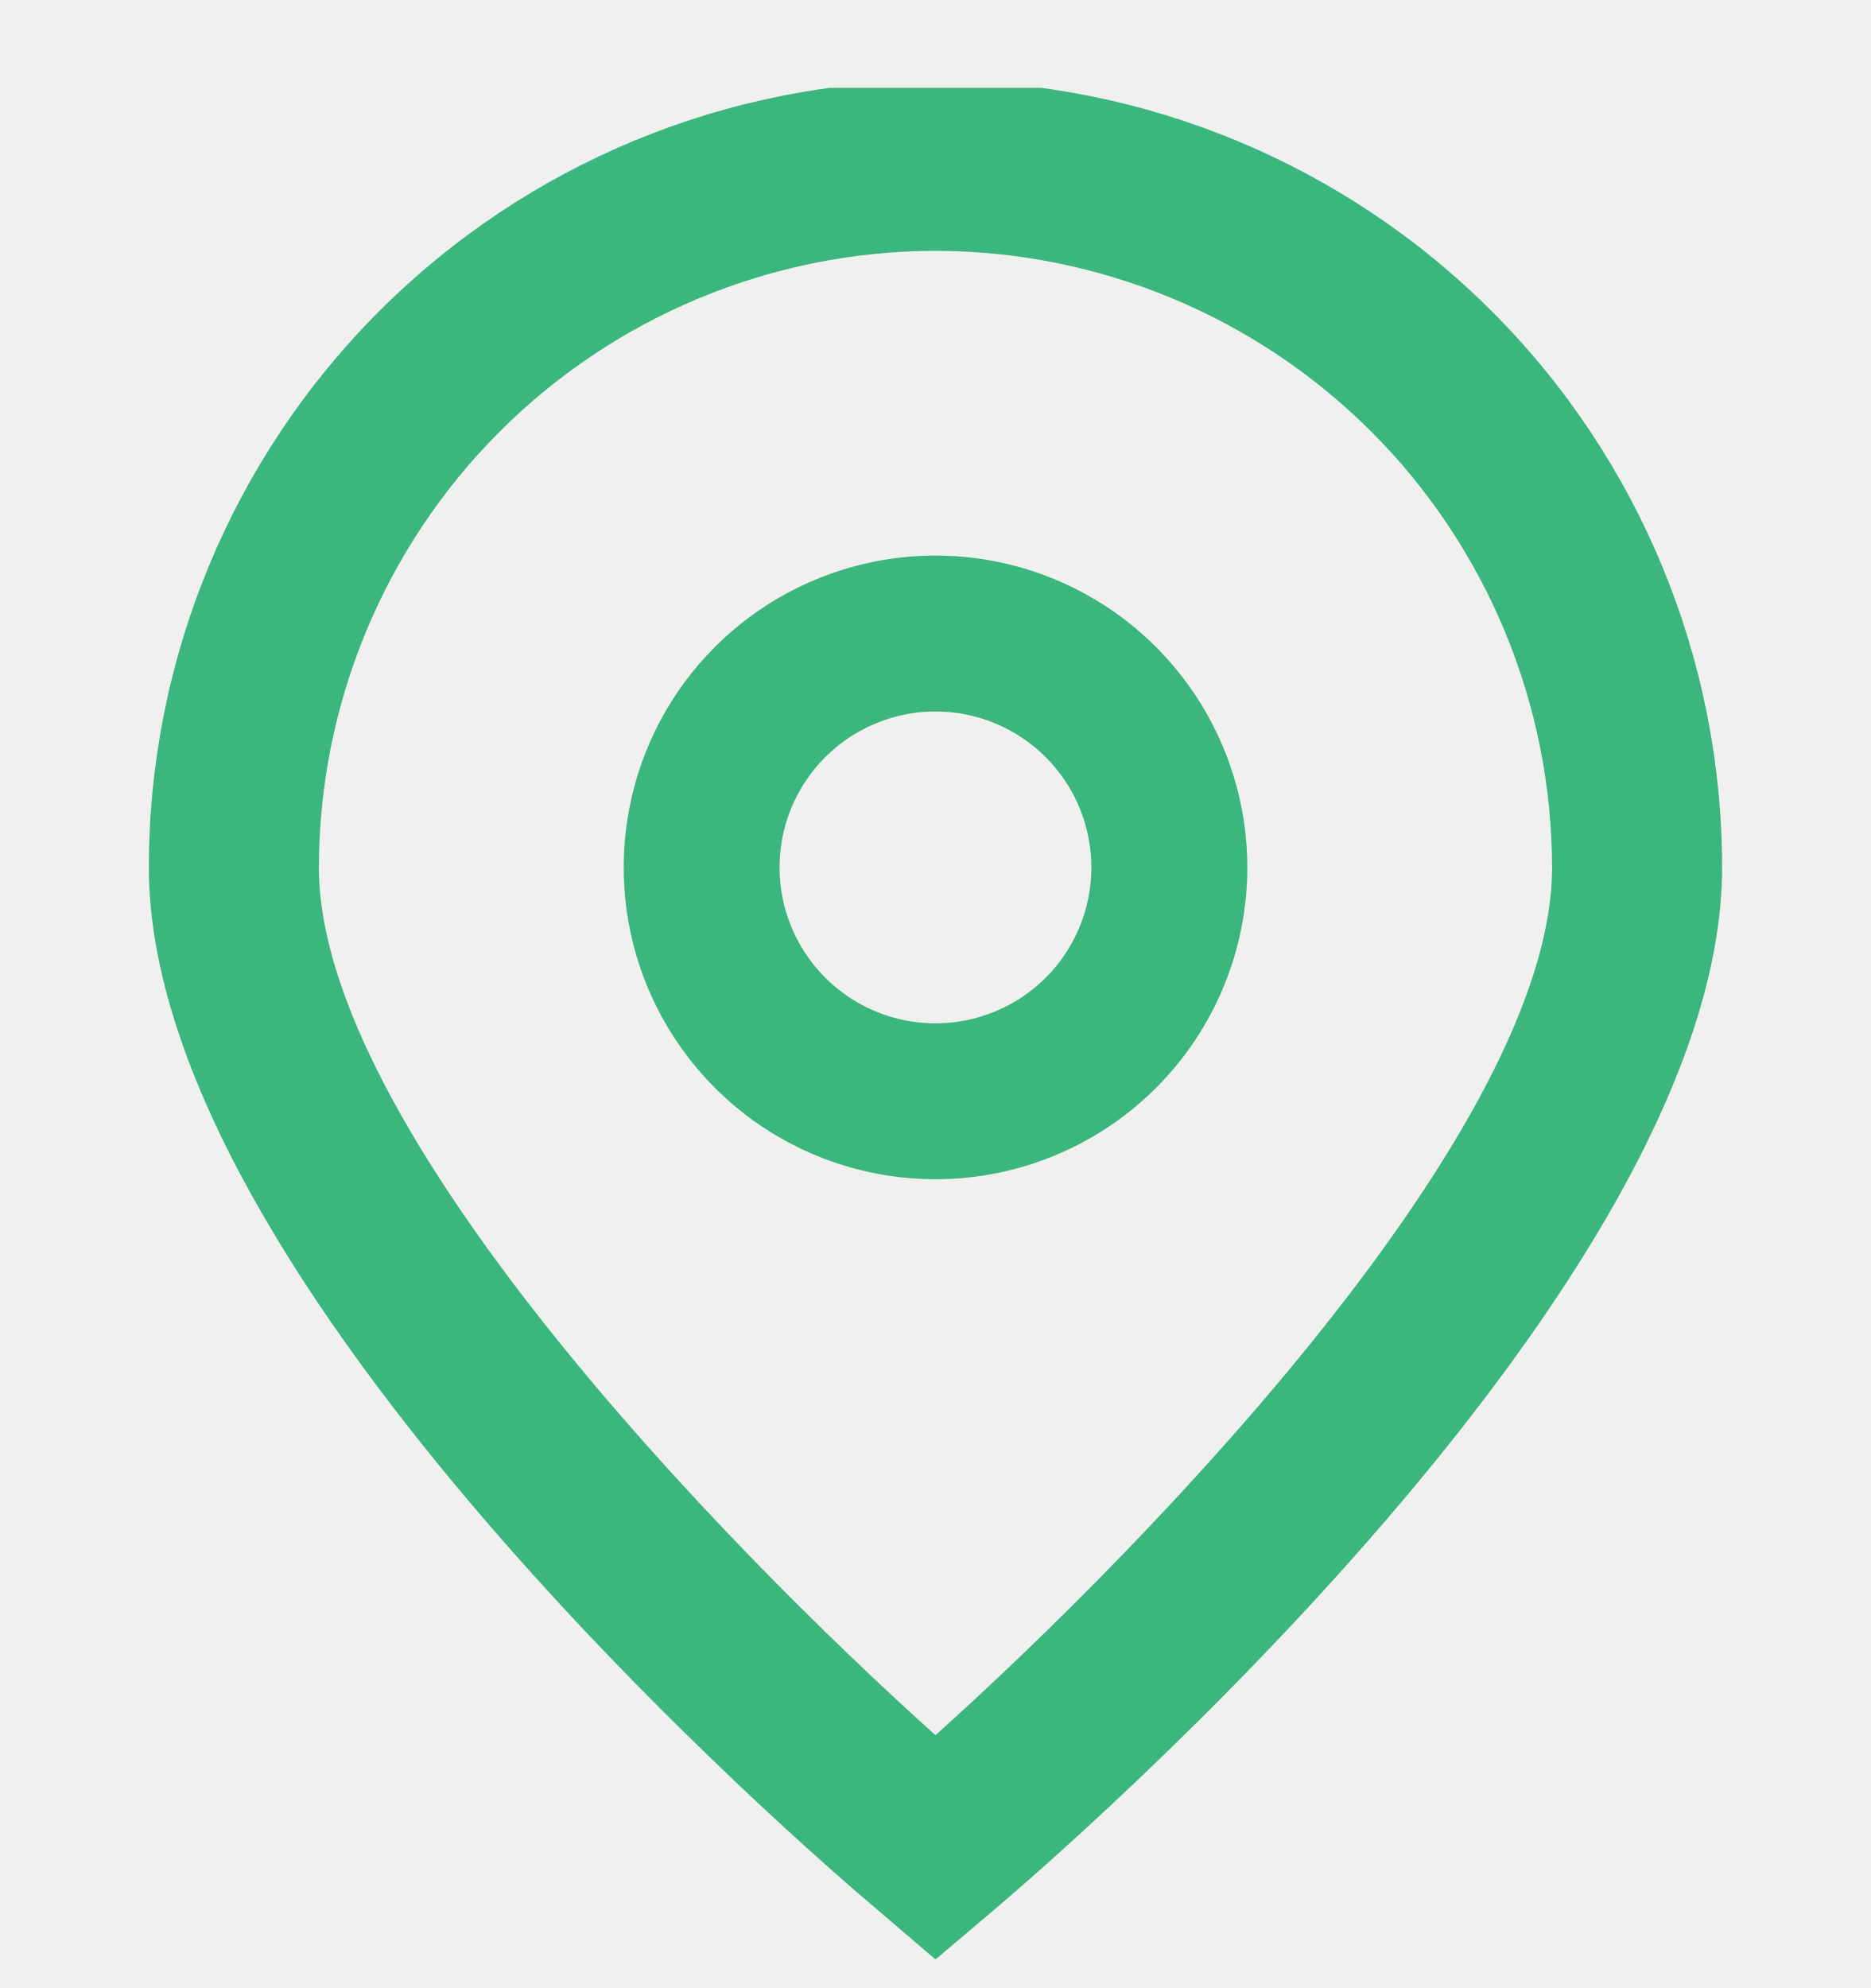
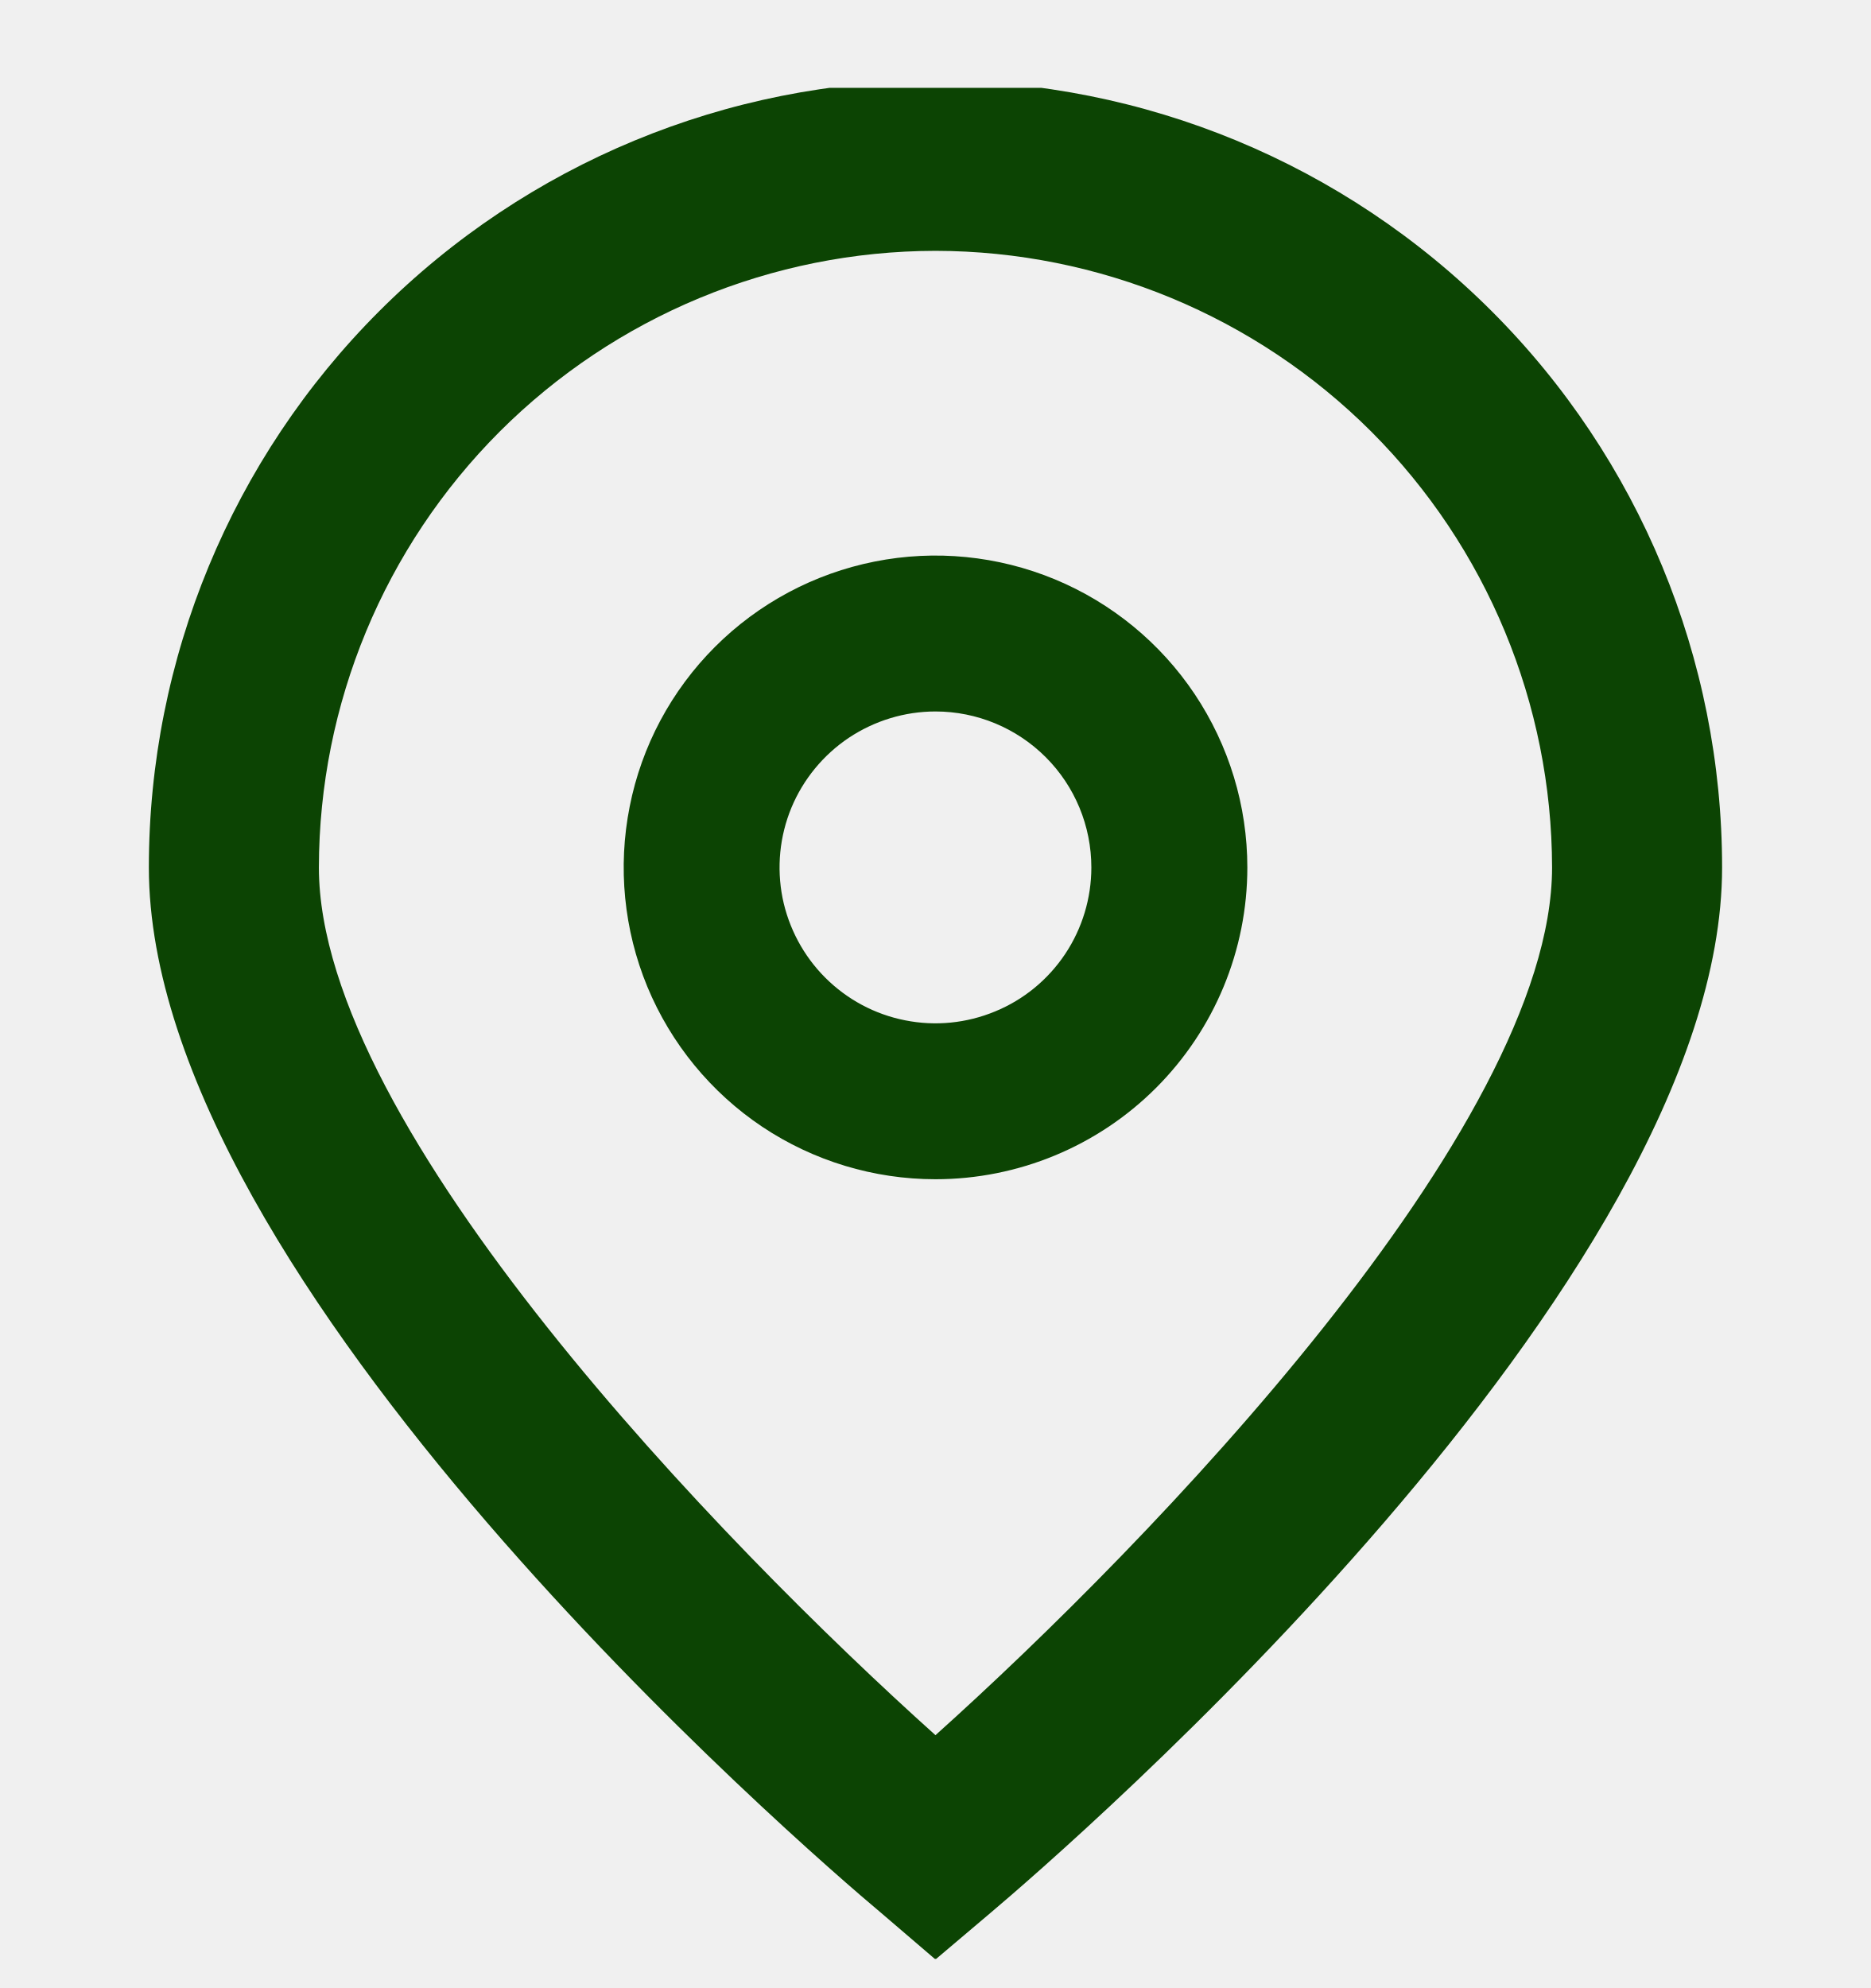
<svg xmlns="http://www.w3.org/2000/svg" width="16" height="17" viewBox="0 0 16 17" fill="none">
  <g clip-path="url(#clip0)">
-     <path d="M8 16.756L7.533 16.356C6.89 15.818 1.273 10.966 1.273 7.418C1.273 5.634 1.981 3.922 3.243 2.661C4.505 1.399 6.216 0.69 8 0.69C9.784 0.69 11.495 1.399 12.757 2.661C14.019 3.922 14.727 5.634 14.727 7.418C14.727 10.966 9.11 15.818 8.469 16.359L8 16.756ZM8 2.145C6.602 2.147 5.262 2.703 4.273 3.691C3.285 4.68 2.729 6.02 2.727 7.418C2.727 9.647 6.183 13.208 8 14.838C9.817 13.208 13.273 9.644 13.273 7.418C13.271 6.02 12.715 4.68 11.727 3.691C10.738 2.703 9.398 2.147 8 2.145Z" fill="#3BB77E" />
-     <path d="M8 10.084C7.473 10.084 6.957 9.928 6.518 9.635C6.08 9.342 5.738 8.925 5.536 8.438C5.335 7.951 5.282 7.415 5.385 6.897C5.487 6.38 5.741 5.905 6.114 5.532C6.487 5.159 6.962 4.905 7.48 4.802C7.997 4.699 8.533 4.752 9.021 4.954C9.508 5.156 9.924 5.498 10.217 5.936C10.51 6.375 10.667 6.89 10.667 7.418C10.667 8.125 10.386 8.803 9.886 9.303C9.386 9.803 8.707 10.084 8 10.084ZM8 6.084C7.736 6.084 7.479 6.163 7.259 6.309C7.04 6.456 6.869 6.664 6.768 6.907C6.667 7.151 6.641 7.419 6.692 7.678C6.744 7.936 6.871 8.174 7.057 8.36C7.244 8.547 7.481 8.674 7.74 8.725C7.999 8.777 8.267 8.75 8.51 8.649C8.754 8.549 8.962 8.378 9.109 8.158C9.255 7.939 9.333 7.681 9.333 7.418C9.333 7.064 9.193 6.725 8.943 6.475C8.693 6.225 8.354 6.084 8 6.084Z" fill="#3BB77E" />
+     <path d="M8 16.756L7.533 16.356C6.89 15.818 1.273 10.966 1.273 7.418C1.273 5.634 1.981 3.922 3.243 2.661C4.505 1.399 6.216 0.69 8 0.69C9.784 0.69 11.495 1.399 12.757 2.661C14.019 3.922 14.727 5.634 14.727 7.418C14.727 10.966 9.11 15.818 8.469 16.359L8 16.756ZM8 2.145C6.602 2.147 5.262 2.703 4.273 3.691C3.285 4.68 2.729 6.02 2.727 7.418C2.727 9.647 6.183 13.208 8 14.838C9.817 13.208 13.273 9.644 13.273 7.418C13.271 6.02 12.715 4.68 11.727 3.691C10.738 2.703 9.398 2.147 8 2.145Z" fill="#0c4403" />
+     <path d="M8 10.084C7.473 10.084 6.957 9.928 6.518 9.635C6.08 9.342 5.738 8.925 5.536 8.438C5.335 7.951 5.282 7.415 5.385 6.897C5.487 6.38 5.741 5.905 6.114 5.532C6.487 5.159 6.962 4.905 7.48 4.802C7.997 4.699 8.533 4.752 9.021 4.954C9.508 5.156 9.924 5.498 10.217 5.936C10.51 6.375 10.667 6.89 10.667 7.418C10.667 8.125 10.386 8.803 9.886 9.303C9.386 9.803 8.707 10.084 8 10.084ZM8 6.084C7.736 6.084 7.479 6.163 7.259 6.309C7.04 6.456 6.869 6.664 6.768 6.907C6.667 7.151 6.641 7.419 6.692 7.678C6.744 7.936 6.871 8.174 7.057 8.36C7.244 8.547 7.481 8.674 7.74 8.725C7.999 8.777 8.267 8.75 8.51 8.649C8.754 8.549 8.962 8.378 9.109 8.158C9.255 7.939 9.333 7.681 9.333 7.418C9.333 7.064 9.193 6.725 8.943 6.475C8.693 6.225 8.354 6.084 8 6.084Z" fill="#0c4403" />
  </g>
  <defs>
    <clipPath id="clip0">
      <rect width="16" height="16" fill="white" transform="translate(0 0.750977)" />
    </clipPath>
  </defs>
</svg>
